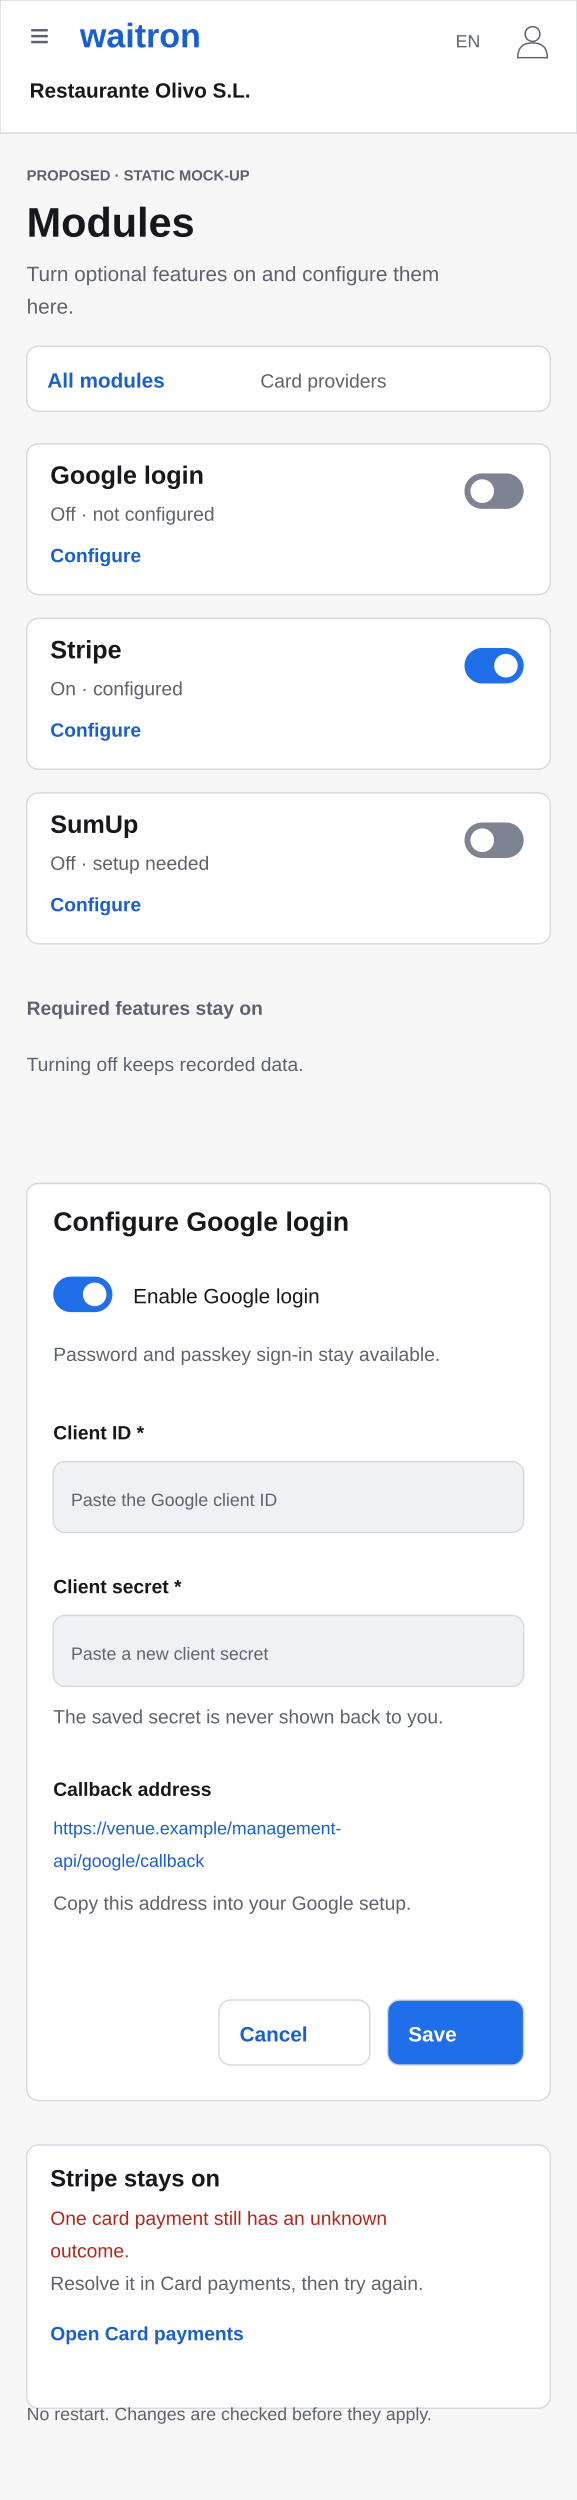
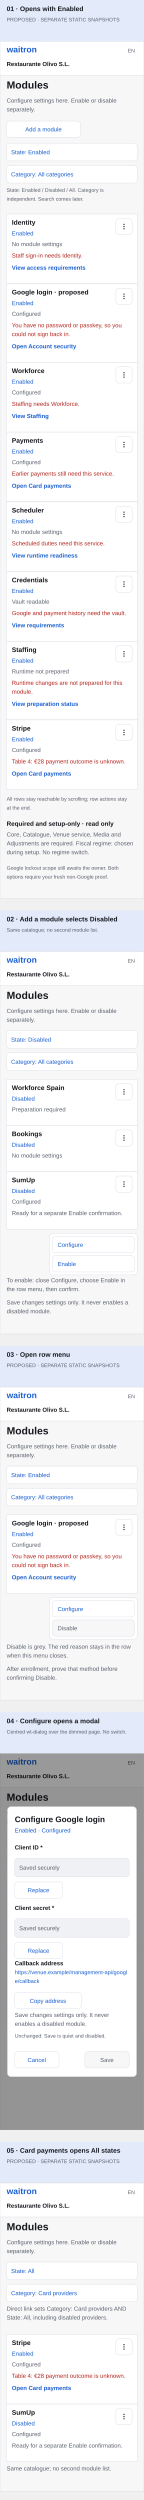
- <svg xmlns="http://www.w3.org/2000/svg" width="390" height="1690" viewBox="0 0 390 1690">
+ <svg xmlns="http://www.w3.org/2000/svg" width="390" height="6775" viewBox="0 0 390 6775">
  <g font-family="Arial, sans-serif">
-     <rect x="0" y="0" width="390" height="1690" rx="0" fill="#f7f7f8" />
-     <rect x="0" y="0" width="390" height="90" rx="0" fill="#ffffff" stroke="#d6d9e0" />
-     <text x="54" y="32" font-size="23" fill="#1a5fd0" font-weight="600">waitron</text>
-     <text x="20" y="32" font-size="23" fill="#5c626e">≡</text>
-     <text x="20" y="66" font-size="14" fill="#16181d" font-weight="600">Restaurante Olivo S.L.</text>
-     <text x="308" y="32" font-size="12" fill="#5c626e">EN</text>
-     <circle cx="360" cy="23" r="5" fill="none" stroke="#5c626e" />
-     <path d="M350,39 Q350,29 360,29 Q370,29 370,39 Z" fill="none" stroke="#5c626e" />
-     <text x="18" y="122" font-size="10" fill="#5c626e" font-weight="600">PROPOSED · STATIC MOCK-UP</text>
-     <text x="18" y="160" font-size="28" fill="#16181d" font-weight="600">Modules</text>
-     <text x="18" y="190" font-size="14" fill="#5c626e">Turn optional features on and configure them</text>
-     <text x="18" y="212" font-size="14" fill="#5c626e">here.</text>
-     <rect x="18" y="234" width="354" height="44" rx="8" fill="#ffffff" stroke="#d6d9e0" />
-     <text x="32" y="262" font-size="14" fill="#1a5fd0" font-weight="600">All modules</text>
-     <text x="176" y="262" font-size="13" fill="#5c626e">Card providers</text>
-     <rect x="18" y="300" width="354" height="102" rx="8" fill="#ffffff" stroke="#d6d9e0" />
-     <text x="34" y="327" font-size="17" fill="#16181d" font-weight="600">Google login</text>
-     <text x="34" y="352" font-size="13" fill="#5c626e">Off · not configured</text>
-     <text x="34" y="380" font-size="13" fill="#1a5fd0" font-weight="600">Configure</text>
-     <rect x="314" y="320" width="40" height="24" rx="12" fill="#7d8390" />
-     <circle cx="326" cy="332" r="8" fill="#ffffff" />
-     <rect x="18" y="418" width="354" height="102" rx="8" fill="#ffffff" stroke="#d6d9e0" />
-     <text x="34" y="445" font-size="17" fill="#16181d" font-weight="600">Stripe</text>
-     <text x="34" y="470" font-size="13" fill="#5c626e">On · configured</text>
-     <text x="34" y="498" font-size="13" fill="#1a5fd0" font-weight="600">Configure</text>
-     <rect x="314" y="438" width="40" height="24" rx="12" fill="#1f6feb" />
-     <circle cx="342" cy="450" r="8" fill="#ffffff" />
-     <rect x="18" y="536" width="354" height="102" rx="8" fill="#ffffff" stroke="#d6d9e0" />
-     <text x="34" y="563" font-size="17" fill="#16181d" font-weight="600">SumUp</text>
-     <text x="34" y="588" font-size="13" fill="#5c626e">Off · setup needed</text>
-     <text x="34" y="616" font-size="13" fill="#1a5fd0" font-weight="600">Configure</text>
-     <rect x="314" y="556" width="40" height="24" rx="12" fill="#7d8390" />
-     <circle cx="326" cy="568" r="8" fill="#ffffff" />
-     <text x="18" y="686" font-size="13" fill="#5c626e" font-weight="600">Required features stay on</text>
-     <text x="18" y="724" font-size="13" fill="#5c626e">Turning off keeps recorded data.</text>
-     <rect x="18" y="800" width="354" height="620" rx="8" fill="#ffffff" stroke="#d6d9e0" />
-     <text x="36" y="832" font-size="18" fill="#16181d" font-weight="600">Configure Google login</text>
-     <rect x="36" y="863" width="40" height="24" rx="12" fill="#1f6feb" />
-     <circle cx="64" cy="875" r="8" fill="#ffffff" />
-     <text x="90" y="881" font-size="14" fill="#16181d">Enable Google login</text>
-     <text x="36" y="920" font-size="13" fill="#5c626e">Password and passkey sign-in stay available.</text>
-     <text x="36" y="973" font-size="13" fill="#16181d" font-weight="600">Client ID *</text>
-     <rect x="36" y="988" width="318" height="48" rx="8" fill="#f0f1f4" stroke="#d6d9e0" />
-     <text x="48" y="1018" font-size="12" fill="#5c626e">Paste the Google client ID</text>
-     <text x="36" y="1077" font-size="13" fill="#16181d" font-weight="600">Client secret *</text>
-     <rect x="36" y="1092" width="318" height="48" rx="8" fill="#f0f1f4" stroke="#d6d9e0" />
-     <text x="48" y="1122" font-size="12" fill="#5c626e">Paste a new client secret</text>
-     <text x="36" y="1165" font-size="13" fill="#5c626e">The saved secret is never shown back to you.</text>
-     <text x="36" y="1214" font-size="13" fill="#16181d" font-weight="600">Callback address</text>
-     <text x="36" y="1240" font-size="12" fill="#1a5fd0">https://venue.example/management-</text>
-     <text x="36" y="1262" font-size="12" fill="#1a5fd0">api/google/callback</text>
-     <text x="36" y="1291" font-size="13" fill="#5c626e">Copy this address into your Google setup.</text>
-     <rect x="148" y="1352" width="102" height="44" rx="8" fill="#ffffff" stroke="#d6d9e0" />
-     <text x="162" y="1380" font-size="14" fill="#1a5fd0" font-weight="600">Cancel</text>
-     <rect x="262" y="1352" width="92" height="44" rx="8" fill="#1f6feb" stroke="#d6d9e0" />
-     <text x="276" y="1380" font-size="14" fill="#ffffff" font-weight="600">Save</text>
-     <rect x="18" y="1450" width="354" height="178" rx="8" fill="#ffffff" stroke="#d6d9e0" />
-     <text x="34" y="1478" font-size="16" fill="#16181d" font-weight="600">Stripe stays on</text>
-     <text x="34" y="1504" font-size="13" fill="#b3261e">One card payment still has an unknown</text>
-     <text x="34" y="1526" font-size="13" fill="#b3261e">outcome.</text>
-     <text x="34" y="1548" font-size="13" fill="#5c626e">Resolve it in Card payments, then try again.</text>
-     <text x="34" y="1582" font-size="13" fill="#1a5fd0" font-weight="600">Open Card payments</text>
-     <text x="18" y="1636" font-size="12" fill="#5c626e">No restart. Changes are checked before they apply.</text>
+     <rect x="0" y="0" width="390" height="112" rx="0" fill="#e3ebfb" />
+     <text x="18" y="30" font-size="18" fill="#16181d" font-weight="600">01 · Opens with Enabled</text>
+     <text x="18" y="58" font-size="14" fill="#5c626e">PROPOSED · SEPARATE STATIC SNAPSHOTS</text>
+     <rect x="0" y="112" width="390" height="2323" rx="0" fill="#f7f7f8" stroke="#d6d9e0" />
+     <rect x="0" y="112" width="390" height="92" rx="0" fill="#ffffff" stroke="#d6d9e0" />
+     <text x="18" y="142" font-size="23" fill="#1a5fd0" font-weight="600">waitron</text>
+     <text x="18" y="179" font-size="16" fill="#16181d" font-weight="600">Restaurante Olivo S.L.</text>
+     <text x="346" y="142" font-size="14" fill="#5c626e">EN</text>
+     <text x="18" y="240" font-size="28" fill="#16181d" font-weight="600">Modules</text>
+     <text x="18" y="278" font-size="16" fill="#5c626e">Configure settings here. Enable or disable</text>
+     <text x="18" y="302" font-size="16" fill="#5c626e">separately.</text>
+     <rect x="18" y="328" width="200" height="44" rx="8" fill="#ffffff" stroke="#d6d9e0" />
+     <text x="68.5" y="356" font-size="16" fill="#1a5fd0">Add a module</text>
+     <rect x="18" y="388" width="354" height="48" rx="8" fill="#ffffff" stroke="#d6d9e0" />
+     <text x="30" y="418" font-size="16" fill="#1a5fd0">State: Enabled</text>
+     <rect x="18" y="448" width="354" height="48" rx="8" fill="#ffffff" stroke="#d6d9e0" />
+     <text x="30" y="478" font-size="16" fill="#1a5fd0">Category: All categories</text>
+     <text x="18" y="520" font-size="14" fill="#5c626e">State: Enabled / Disabled / All. Category is</text>
+     <text x="18" y="544" font-size="14" fill="#5c626e">independent. Search comes later.</text>
+     <rect x="18" y="580" width="354" height="189" rx="0" fill="#ffffff" stroke="#d6d9e0" />
+     <text x="32" y="609" font-size="18" fill="#16181d" font-weight="600">Identity</text>
+     <rect x="314" y="592" width="44" height="44" rx="8" fill="#ffffff" stroke="#d6d9e0" />
+     <circle cx="336" cy="608" r="1.8" fill="#16181d" />
+     <circle cx="336" cy="614" r="1.8" fill="#16181d" />
+     <circle cx="336" cy="620" r="1.8" fill="#16181d" />
+     <text x="32" y="638" font-size="16" fill="#1a5fd0">Enabled</text>
+     <text x="32" y="667" font-size="16" fill="#5c626e">No module settings</text>
+     <text x="32" y="698" font-size="16" fill="#b3261e">Staff sign-in needs Identity.</text>
+     <text x="32" y="731" font-size="16" fill="#1a5fd0" font-weight="600">View access requirements</text>
+     <rect x="18" y="769" width="354" height="213" rx="0" fill="#ffffff" stroke="#d6d9e0" />
+     <text x="32" y="798" font-size="18" fill="#16181d" font-weight="600">Google login · proposed</text>
+     <rect x="314" y="781" width="44" height="44" rx="8" fill="#ffffff" stroke="#d6d9e0" />
+     <circle cx="336" cy="797" r="1.8" fill="#16181d" />
+     <circle cx="336" cy="803" r="1.8" fill="#16181d" />
+     <circle cx="336" cy="809" r="1.8" fill="#16181d" />
+     <text x="32" y="827" font-size="16" fill="#1a5fd0">Enabled</text>
+     <text x="32" y="856" font-size="16" fill="#5c626e">Configured</text>
+     <text x="32" y="887" font-size="16" fill="#b3261e">You have no password or passkey, so you</text>
+     <text x="32" y="911" font-size="16" fill="#b3261e">could not sign back in.</text>
+     <text x="32" y="944" font-size="16" fill="#1a5fd0" font-weight="600">Open Account security</text>
+     <rect x="18" y="982" width="354" height="189" rx="0" fill="#ffffff" stroke="#d6d9e0" />
+     <text x="32" y="1011" font-size="18" fill="#16181d" font-weight="600">Workforce</text>
+     <rect x="314" y="994" width="44" height="44" rx="8" fill="#ffffff" stroke="#d6d9e0" />
+     <circle cx="336" cy="1010" r="1.8" fill="#16181d" />
+     <circle cx="336" cy="1016" r="1.8" fill="#16181d" />
+     <circle cx="336" cy="1022" r="1.8" fill="#16181d" />
+     <text x="32" y="1040" font-size="16" fill="#1a5fd0">Enabled</text>
+     <text x="32" y="1069" font-size="16" fill="#5c626e">Configured</text>
+     <text x="32" y="1100" font-size="16" fill="#b3261e">Staffing needs Workforce.</text>
+     <text x="32" y="1133" font-size="16" fill="#1a5fd0" font-weight="600">View Staffing</text>
+     <rect x="18" y="1171" width="354" height="189" rx="0" fill="#ffffff" stroke="#d6d9e0" />
+     <text x="32" y="1200" font-size="18" fill="#16181d" font-weight="600">Payments</text>
+     <rect x="314" y="1183" width="44" height="44" rx="8" fill="#ffffff" stroke="#d6d9e0" />
+     <circle cx="336" cy="1199" r="1.8" fill="#16181d" />
+     <circle cx="336" cy="1205" r="1.8" fill="#16181d" />
+     <circle cx="336" cy="1211" r="1.8" fill="#16181d" />
+     <text x="32" y="1229" font-size="16" fill="#1a5fd0">Enabled</text>
+     <text x="32" y="1258" font-size="16" fill="#5c626e">Configured</text>
+     <text x="32" y="1289" font-size="16" fill="#b3261e">Earlier payments still need this service.</text>
+     <text x="32" y="1322" font-size="16" fill="#1a5fd0" font-weight="600">Open Card payments</text>
+     <rect x="18" y="1360" width="354" height="189" rx="0" fill="#ffffff" stroke="#d6d9e0" />
+     <text x="32" y="1389" font-size="18" fill="#16181d" font-weight="600">Scheduler</text>
+     <rect x="314" y="1372" width="44" height="44" rx="8" fill="#ffffff" stroke="#d6d9e0" />
+     <circle cx="336" cy="1388" r="1.8" fill="#16181d" />
+     <circle cx="336" cy="1394" r="1.8" fill="#16181d" />
+     <circle cx="336" cy="1400" r="1.8" fill="#16181d" />
+     <text x="32" y="1418" font-size="16" fill="#1a5fd0">Enabled</text>
+     <text x="32" y="1447" font-size="16" fill="#5c626e">No module settings</text>
+     <text x="32" y="1478" font-size="16" fill="#b3261e">Scheduled duties need this service.</text>
+     <text x="32" y="1511" font-size="16" fill="#1a5fd0" font-weight="600">View runtime readiness</text>
+     <rect x="18" y="1549" width="354" height="189" rx="0" fill="#ffffff" stroke="#d6d9e0" />
+     <text x="32" y="1578" font-size="18" fill="#16181d" font-weight="600">Credentials</text>
+     <rect x="314" y="1561" width="44" height="44" rx="8" fill="#ffffff" stroke="#d6d9e0" />
+     <circle cx="336" cy="1577" r="1.8" fill="#16181d" />
+     <circle cx="336" cy="1583" r="1.8" fill="#16181d" />
+     <circle cx="336" cy="1589" r="1.8" fill="#16181d" />
+     <text x="32" y="1607" font-size="16" fill="#1a5fd0">Enabled</text>
+     <text x="32" y="1636" font-size="16" fill="#5c626e">Vault readable</text>
+     <text x="32" y="1667" font-size="16" fill="#b3261e">Google and payment history need the vault.</text>
+     <text x="32" y="1700" font-size="16" fill="#1a5fd0" font-weight="600">View requirements</text>
+     <rect x="18" y="1738" width="354" height="213" rx="0" fill="#ffffff" stroke="#d6d9e0" />
+     <text x="32" y="1767" font-size="18" fill="#16181d" font-weight="600">Staffing</text>
+     <rect x="314" y="1750" width="44" height="44" rx="8" fill="#ffffff" stroke="#d6d9e0" />
+     <circle cx="336" cy="1766" r="1.8" fill="#16181d" />
+     <circle cx="336" cy="1772" r="1.8" fill="#16181d" />
+     <circle cx="336" cy="1778" r="1.8" fill="#16181d" />
+     <text x="32" y="1796" font-size="16" fill="#1a5fd0">Enabled</text>
+     <text x="32" y="1825" font-size="16" fill="#5c626e">Runtime not prepared</text>
+     <text x="32" y="1856" font-size="16" fill="#b3261e">Runtime changes are not prepared for this</text>
+     <text x="32" y="1880" font-size="16" fill="#b3261e">module.</text>
+     <text x="32" y="1913" font-size="16" fill="#1a5fd0" font-weight="600">View preparation status</text>
+     <rect x="18" y="1951" width="354" height="189" rx="0" fill="#ffffff" stroke="#d6d9e0" />
+     <text x="32" y="1980" font-size="18" fill="#16181d" font-weight="600">Stripe</text>
+     <rect x="314" y="1963" width="44" height="44" rx="8" fill="#ffffff" stroke="#d6d9e0" />
+     <circle cx="336" cy="1979" r="1.8" fill="#16181d" />
+     <circle cx="336" cy="1985" r="1.8" fill="#16181d" />
+     <circle cx="336" cy="1991" r="1.8" fill="#16181d" />
+     <text x="32" y="2009" font-size="16" fill="#1a5fd0">Enabled</text>
+     <text x="32" y="2038" font-size="16" fill="#5c626e">Configured</text>
+     <text x="32" y="2069" font-size="16" fill="#b3261e">Table 4: €28 payment outcome is unknown.</text>
+     <text x="32" y="2102" font-size="16" fill="#1a5fd0" font-weight="600">Open Card payments</text>
+     <text x="18" y="2170" font-size="14" fill="#5c626e">All rows stay reachable by scrolling; row actions stay</text>
+     <text x="18" y="2194" font-size="14" fill="#5c626e">at the end.</text>
+     <text x="18" y="2238" font-size="17" fill="#16181d" font-weight="600">Required and setup-only · read only</text>
+     <text x="18" y="2267" font-size="16" fill="#5c626e">Core, Catalogue, Venue service, Media and</text>
+     <text x="18" y="2291" font-size="16" fill="#5c626e">Adjustments are required. Fiscal regime: chosen</text>
+     <text x="18" y="2315" font-size="16" fill="#5c626e">during setup. No regime switch.</text>
+     <text x="18" y="2357" font-size="14" fill="#5c626e">Google lockout scope still awaits the owner. Both</text>
+     <text x="18" y="2381" font-size="14" fill="#5c626e">options require your fresh non-Google proof.</text>
+     <rect x="0" y="2467" width="390" height="112" rx="0" fill="#e3ebfb" />
+     <text x="18" y="2497" font-size="18" fill="#16181d" font-weight="600">02 · Add a module selects Disabled</text>
+     <text x="18" y="2525" font-size="14" fill="#5c626e">Same catalogue; no second module list.</text>
+     <rect x="0" y="2579" width="390" height="1036" rx="0" fill="#f7f7f8" stroke="#d6d9e0" />
+     <rect x="0" y="2579" width="390" height="92" rx="0" fill="#ffffff" stroke="#d6d9e0" />
+     <text x="18" y="2609" font-size="23" fill="#1a5fd0" font-weight="600">waitron</text>
+     <text x="18" y="2646" font-size="16" fill="#16181d" font-weight="600">Restaurante Olivo S.L.</text>
+     <text x="346" y="2609" font-size="14" fill="#5c626e">EN</text>
+     <text x="18" y="2707" font-size="28" fill="#16181d" font-weight="600">Modules</text>
+     <text x="18" y="2745" font-size="16" fill="#5c626e">Configure settings here. Enable or disable</text>
+     <text x="18" y="2769" font-size="16" fill="#5c626e">separately.</text>
+     <rect x="18" y="2793" width="354" height="48" rx="8" fill="#ffffff" stroke="#d6d9e0" />
+     <text x="30" y="2823" font-size="16" fill="#1a5fd0">State: Disabled</text>
+     <rect x="18" y="2853" width="354" height="48" rx="8" fill="#ffffff" stroke="#d6d9e0" />
+     <text x="30" y="2883" font-size="16" fill="#1a5fd0">Category: All categories</text>
+     <rect x="18" y="2925" width="354" height="125" rx="0" fill="#ffffff" stroke="#d6d9e0" />
+     <text x="32" y="2954" font-size="18" fill="#16181d" font-weight="600">Workforce Spain</text>
+     <rect x="314" y="2937" width="44" height="44" rx="8" fill="#ffffff" stroke="#d6d9e0" />
+     <circle cx="336" cy="2953" r="1.8" fill="#16181d" />
+     <circle cx="336" cy="2959" r="1.8" fill="#16181d" />
+     <circle cx="336" cy="2965" r="1.8" fill="#16181d" />
+     <text x="32" y="2983" font-size="16" fill="#1a5fd0">Disabled</text>
+     <text x="32" y="3012" font-size="16" fill="#5c626e">Preparation required</text>
+     <rect x="18" y="3050" width="354" height="125" rx="0" fill="#ffffff" stroke="#d6d9e0" />
+     <text x="32" y="3079" font-size="18" fill="#16181d" font-weight="600">Bookings</text>
+     <rect x="314" y="3062" width="44" height="44" rx="8" fill="#ffffff" stroke="#d6d9e0" />
+     <circle cx="336" cy="3078" r="1.8" fill="#16181d" />
+     <circle cx="336" cy="3084" r="1.8" fill="#16181d" />
+     <circle cx="336" cy="3090" r="1.8" fill="#16181d" />
+     <text x="32" y="3108" font-size="16" fill="#1a5fd0">Disabled</text>
+     <text x="32" y="3137" font-size="16" fill="#5c626e">No module settings</text>
+     <rect x="18" y="3175" width="354" height="156" rx="0" fill="#ffffff" stroke="#d6d9e0" />
+     <text x="32" y="3204" font-size="18" fill="#16181d" font-weight="600">SumUp</text>
+     <rect x="314" y="3187" width="44" height="44" rx="8" fill="#ffffff" stroke="#d6d9e0" />
+     <circle cx="336" cy="3203" r="1.8" fill="#16181d" />
+     <circle cx="336" cy="3209" r="1.8" fill="#16181d" />
+     <circle cx="336" cy="3215" r="1.8" fill="#16181d" />
+     <text x="32" y="3233" font-size="16" fill="#1a5fd0">Disabled</text>
+     <text x="32" y="3262" font-size="16" fill="#5c626e">Configured</text>
+     <text x="32" y="3293" font-size="16" fill="#5c626e">Ready for a separate Enable confirmation.</text>
+     <rect x="134" y="3343" width="238" height="112" rx="8" fill="#ffffff" stroke="#d6d9e0" />
+     <rect x="142" y="3351" width="222" height="44" rx="8" fill="#ffffff" stroke="#d6d9e0" />
+     <text x="156" y="3379" font-size="16" fill="#1a5fd0">Configure</text>
+     <rect x="142" y="3403" width="222" height="44" rx="8" fill="#ffffff" stroke="#d6d9e0" />
+     <text x="156" y="3431" font-size="16" fill="#1a5fd0">Enable</text>
+     <text x="18" y="3475" font-size="16" fill="#5c626e">To enable: close Configure, choose Enable in</text>
+     <text x="18" y="3499" font-size="16" fill="#5c626e">the row menu, then confirm.</text>
+     <text x="18" y="3535" font-size="16" fill="#5c626e">Save changes settings only. It never enables a</text>
+     <text x="18" y="3559" font-size="16" fill="#5c626e">disabled module.</text>
+     <rect x="0" y="3647" width="390" height="112" rx="0" fill="#e3ebfb" />
+     <text x="18" y="3677" font-size="18" fill="#16181d" font-weight="600">03 · Open row menu</text>
+     <text x="18" y="3705" font-size="14" fill="#5c626e">PROPOSED · SEPARATE STATIC SNAPSHOTS</text>
+     <rect x="0" y="3759" width="390" height="849" rx="0" fill="#f7f7f8" stroke="#d6d9e0" />
+     <rect x="0" y="3759" width="390" height="92" rx="0" fill="#ffffff" stroke="#d6d9e0" />
+     <text x="18" y="3789" font-size="23" fill="#1a5fd0" font-weight="600">waitron</text>
+     <text x="18" y="3826" font-size="16" fill="#16181d" font-weight="600">Restaurante Olivo S.L.</text>
+     <text x="346" y="3789" font-size="14" fill="#5c626e">EN</text>
+     <text x="18" y="3887" font-size="28" fill="#16181d" font-weight="600">Modules</text>
+     <text x="18" y="3925" font-size="16" fill="#5c626e">Configure settings here. Enable or disable</text>
+     <text x="18" y="3949" font-size="16" fill="#5c626e">separately.</text>
+     <rect x="18" y="3973" width="354" height="48" rx="8" fill="#ffffff" stroke="#d6d9e0" />
+     <text x="30" y="4003" font-size="16" fill="#1a5fd0">State: Enabled</text>
+     <rect x="18" y="4033" width="354" height="48" rx="8" fill="#ffffff" stroke="#d6d9e0" />
+     <text x="30" y="4063" font-size="16" fill="#1a5fd0">Category: All categories</text>
+     <rect x="18" y="4105" width="354" height="213" rx="0" fill="#ffffff" stroke="#d6d9e0" />
+     <text x="32" y="4134" font-size="18" fill="#16181d" font-weight="600">Google login · proposed</text>
+     <rect x="314" y="4117" width="44" height="44" rx="8" fill="#ffffff" stroke="#d6d9e0" />
+     <circle cx="336" cy="4133" r="1.8" fill="#16181d" />
+     <circle cx="336" cy="4139" r="1.8" fill="#16181d" />
+     <circle cx="336" cy="4145" r="1.8" fill="#16181d" />
+     <text x="32" y="4163" font-size="16" fill="#1a5fd0">Enabled</text>
+     <text x="32" y="4192" font-size="16" fill="#5c626e">Configured</text>
+     <text x="32" y="4223" font-size="16" fill="#b3261e">You have no password or passkey, so you</text>
+     <text x="32" y="4247" font-size="16" fill="#b3261e">could not sign back in.</text>
+     <text x="32" y="4280" font-size="16" fill="#1a5fd0" font-weight="600">Open Account security</text>
+     <rect x="134" y="4330" width="238" height="112" rx="8" fill="#ffffff" stroke="#d6d9e0" />
+     <rect x="142" y="4338" width="222" height="44" rx="8" fill="#ffffff" stroke="#d6d9e0" />
+     <text x="156" y="4366" font-size="16" fill="#1a5fd0">Configure</text>
+     <rect x="142" y="4390" width="222" height="44" rx="8" fill="#f7f7f8" stroke="#d6d9e0" />
+     <text x="156" y="4418" font-size="16" fill="#5c626e">Disable</text>
+     <text x="18" y="4468" font-size="16" fill="#5c626e">Disable is grey. The red reason stays in the row</text>
+     <text x="18" y="4492" font-size="16" fill="#5c626e">when this menu closes.</text>
+     <text x="18" y="4528" font-size="16" fill="#5c626e">After enrollment, prove that method before</text>
+     <text x="18" y="4552" font-size="16" fill="#5c626e">confirming Disable.</text>
+     <rect x="0" y="4640" width="390" height="112" rx="0" fill="#e3ebfb" />
+     <text x="18" y="4670" font-size="18" fill="#16181d" font-weight="600">04 · Configure opens a modal</text>
+     <text x="18" y="4698" font-size="14" fill="#5c626e">Centred wt-dialog over the dimmed page. No switch.</text>
+     <rect x="0" y="4752" width="390" height="1020" rx="0" fill="#f7f7f8" stroke="#d6d9e0" />
+     <rect x="0" y="4752" width="390" height="92" rx="0" fill="#ffffff" stroke="#d6d9e0" />
+     <text x="18" y="4782" font-size="23" fill="#1a5fd0" font-weight="600">waitron</text>
+     <text x="18" y="4819" font-size="16" fill="#16181d" font-weight="600">Restaurante Olivo S.L.</text>
+     <text x="346" y="4782" font-size="14" fill="#5c626e">EN</text>
+     <text x="18" y="4880" font-size="28" fill="#16181d" font-weight="600">Modules</text>
+     <text x="18" y="4918" font-size="16" fill="#5c626e">Configure settings here. Enable or disable</text>
+     <text x="18" y="4942" font-size="16" fill="#5c626e">separately.</text>
+     <rect x="18" y="4966" width="354" height="48" rx="8" fill="#ffffff" stroke="#d6d9e0" />
+     <text x="30" y="4996" font-size="16" fill="#1a5fd0">State: Enabled</text>
+     <rect x="18" y="5026" width="354" height="48" rx="8" fill="#ffffff" stroke="#d6d9e0" />
+     <text x="30" y="5056" font-size="16" fill="#1a5fd0">Category: All categories</text>
+     <rect x="18" y="5098" width="354" height="189" rx="0" fill="#ffffff" stroke="#d6d9e0" />
+     <text x="32" y="5127" font-size="18" fill="#16181d" font-weight="600">Identity</text>
+     <rect x="314" y="5110" width="44" height="44" rx="8" fill="#ffffff" stroke="#d6d9e0" />
+     <circle cx="336" cy="5126" r="1.8" fill="#16181d" />
+     <circle cx="336" cy="5132" r="1.8" fill="#16181d" />
+     <circle cx="336" cy="5138" r="1.8" fill="#16181d" />
+     <text x="32" y="5156" font-size="16" fill="#1a5fd0">Enabled</text>
+     <text x="32" y="5185" font-size="16" fill="#5c626e">No module settings</text>
+     <text x="32" y="5216" font-size="16" fill="#b3261e">Staff sign-in needs Identity.</text>
+     <text x="32" y="5249" font-size="16" fill="#1a5fd0" font-weight="600">View access requirements</text>
+     <rect x="18" y="5287" width="354" height="213" rx="0" fill="#ffffff" stroke="#d6d9e0" />
+     <text x="32" y="5316" font-size="18" fill="#16181d" font-weight="600">Google login · proposed</text>
+     <rect x="314" y="5299" width="44" height="44" rx="8" fill="#ffffff" stroke="#d6d9e0" />
+     <circle cx="336" cy="5315" r="1.8" fill="#16181d" />
+     <circle cx="336" cy="5321" r="1.8" fill="#16181d" />
+     <circle cx="336" cy="5327" r="1.8" fill="#16181d" />
+     <text x="32" y="5345" font-size="16" fill="#1a5fd0">Enabled</text>
+     <text x="32" y="5374" font-size="16" fill="#5c626e">Configured</text>
+     <text x="32" y="5405" font-size="16" fill="#b3261e">You have no password or passkey, so you</text>
+     <text x="32" y="5429" font-size="16" fill="#b3261e">could not sign back in.</text>
+     <text x="32" y="5462" font-size="16" fill="#1a5fd0" font-weight="600">Open Account security</text>
+     <rect x="0" y="4752" width="390" height="1020" fill="rgb(0 0 0 / 0.4)" />
+     <g transform="translate(0 144.0)">
+       <rect x="20.0" y="4752" width="350" height="732" rx="10" fill="#ffffff" stroke="#d6d9e0" />
+       <text x="40.0" y="4794" font-size="22" fill="#16181d" font-weight="600">Configure Google login</text>
+       <text x="40.0" y="4822" font-size="16" fill="#1a5fd0">Enabled · Configured</text>
+       <text x="40.0" y="4868" font-size="16" fill="#16181d" font-weight="600">Client ID *</text>
+       <rect x="40.0" y="4892" width="310" height="50" rx="8" fill="#f0f1f4" stroke="#d6d9e0" />
+       <text x="52.0" y="4923" font-size="16" fill="#5c626e">Saved securely</text>
+       <rect x="40.0" y="4956" width="130" height="44" rx="8" fill="#ffffff" stroke="#d6d9e0" />
+       <text x="75.0" y="4984" font-size="16" fill="#1a5fd0">Replace</text>
+       <text x="40.0" y="5032" font-size="16" fill="#16181d" font-weight="600">Client secret *</text>
+       <rect x="40.0" y="5056" width="310" height="50" rx="8" fill="#f0f1f4" stroke="#d6d9e0" />
+       <text x="52.0" y="5087" font-size="16" fill="#5c626e">Saved securely</text>
+       <rect x="40.0" y="5120" width="130" height="44" rx="8" fill="#ffffff" stroke="#d6d9e0" />
+       <text x="75.0" y="5148" font-size="16" fill="#1a5fd0">Replace</text>
+       <text x="40.0" y="5182" font-size="16" fill="#16181d" font-weight="600">Callback address</text>
+       <text x="40.0" y="5206" font-size="15" fill="#1a5fd0">https://venue.example/management-api/googl</text>
+       <text x="40.0" y="5230" font-size="15" fill="#1a5fd0">e/callback</text>
+       <rect x="40.0" y="5256" width="180" height="44" rx="8" fill="#ffffff" stroke="#d6d9e0" />
+       <text x="80.5" y="5284" font-size="16" fill="#1a5fd0">Copy address</text>
+       <text x="40.0" y="5322" font-size="16" fill="#5c626e">Save changes settings only. It never</text>
+       <text x="40.0" y="5346" font-size="16" fill="#5c626e">enables a disabled module.</text>
+       <text x="40.0" y="5378" font-size="14" fill="#5c626e">Unchanged: Save is quiet and disabled.</text>
+       <rect x="40.0" y="5416" width="120" height="44" rx="8" fill="#ffffff" stroke="#d6d9e0" />
+       <text x="74.5" y="5444" font-size="16" fill="#1a5fd0">Cancel</text>
+       <rect x="230.0" y="5416" width="120" height="44" rx="8" fill="#f7f7f8" stroke="#d6d9e0" />
+       <text x="271.5" y="5444" font-size="16" fill="#5c626e">Save</text>
+     </g>
+     <rect x="0" y="5804" width="390" height="112" rx="0" fill="#e3ebfb" />
+     <text x="18" y="5834" font-size="18" fill="#16181d" font-weight="600">05 · Card payments opens All states</text>
+     <text x="18" y="5862" font-size="14" fill="#5c626e">PROPOSED · SEPARATE STATIC SNAPSHOTS</text>
+     <rect x="0" y="5916" width="390" height="835" rx="0" fill="#f7f7f8" stroke="#d6d9e0" />
+     <rect x="0" y="5916" width="390" height="92" rx="0" fill="#ffffff" stroke="#d6d9e0" />
+     <text x="18" y="5946" font-size="23" fill="#1a5fd0" font-weight="600">waitron</text>
+     <text x="18" y="5983" font-size="16" fill="#16181d" font-weight="600">Restaurante Olivo S.L.</text>
+     <text x="346" y="5946" font-size="14" fill="#5c626e">EN</text>
+     <text x="18" y="6044" font-size="28" fill="#16181d" font-weight="600">Modules</text>
+     <text x="18" y="6082" font-size="16" fill="#5c626e">Configure settings here. Enable or disable</text>
+     <text x="18" y="6106" font-size="16" fill="#5c626e">separately.</text>
+     <rect x="18" y="6130" width="354" height="48" rx="8" fill="#ffffff" stroke="#d6d9e0" />
+     <text x="30" y="6160" font-size="16" fill="#1a5fd0">State: All</text>
+     <rect x="18" y="6190" width="354" height="48" rx="8" fill="#ffffff" stroke="#d6d9e0" />
+     <text x="30" y="6220" font-size="16" fill="#1a5fd0">Category: Card providers</text>
+     <text x="18" y="6262" font-size="16" fill="#5c626e">Direct link sets Category: Card providers AND</text>
+     <text x="18" y="6286" font-size="16" fill="#5c626e">State: All, including disabled providers.</text>
+     <rect x="18" y="6326" width="354" height="189" rx="0" fill="#ffffff" stroke="#d6d9e0" />
+     <text x="32" y="6355" font-size="18" fill="#16181d" font-weight="600">Stripe</text>
+     <rect x="314" y="6338" width="44" height="44" rx="8" fill="#ffffff" stroke="#d6d9e0" />
+     <circle cx="336" cy="6354" r="1.8" fill="#16181d" />
+     <circle cx="336" cy="6360" r="1.8" fill="#16181d" />
+     <circle cx="336" cy="6366" r="1.8" fill="#16181d" />
+     <text x="32" y="6384" font-size="16" fill="#1a5fd0">Enabled</text>
+     <text x="32" y="6413" font-size="16" fill="#5c626e">Configured</text>
+     <text x="32" y="6444" font-size="16" fill="#b3261e">Table 4: €28 payment outcome is unknown.</text>
+     <text x="32" y="6477" font-size="16" fill="#1a5fd0" font-weight="600">Open Card payments</text>
+     <rect x="18" y="6515" width="354" height="156" rx="0" fill="#ffffff" stroke="#d6d9e0" />
+     <text x="32" y="6544" font-size="18" fill="#16181d" font-weight="600">SumUp</text>
+     <rect x="314" y="6527" width="44" height="44" rx="8" fill="#ffffff" stroke="#d6d9e0" />
+     <circle cx="336" cy="6543" r="1.8" fill="#16181d" />
+     <circle cx="336" cy="6549" r="1.8" fill="#16181d" />
+     <circle cx="336" cy="6555" r="1.8" fill="#16181d" />
+     <text x="32" y="6573" font-size="16" fill="#1a5fd0">Disabled</text>
+     <text x="32" y="6602" font-size="16" fill="#5c626e">Configured</text>
+     <text x="32" y="6633" font-size="16" fill="#5c626e">Ready for a separate Enable confirmation.</text>
+     <text x="18" y="6695" font-size="16" fill="#5c626e">Same catalogue; no second module list.</text>
  </g>
</svg>
